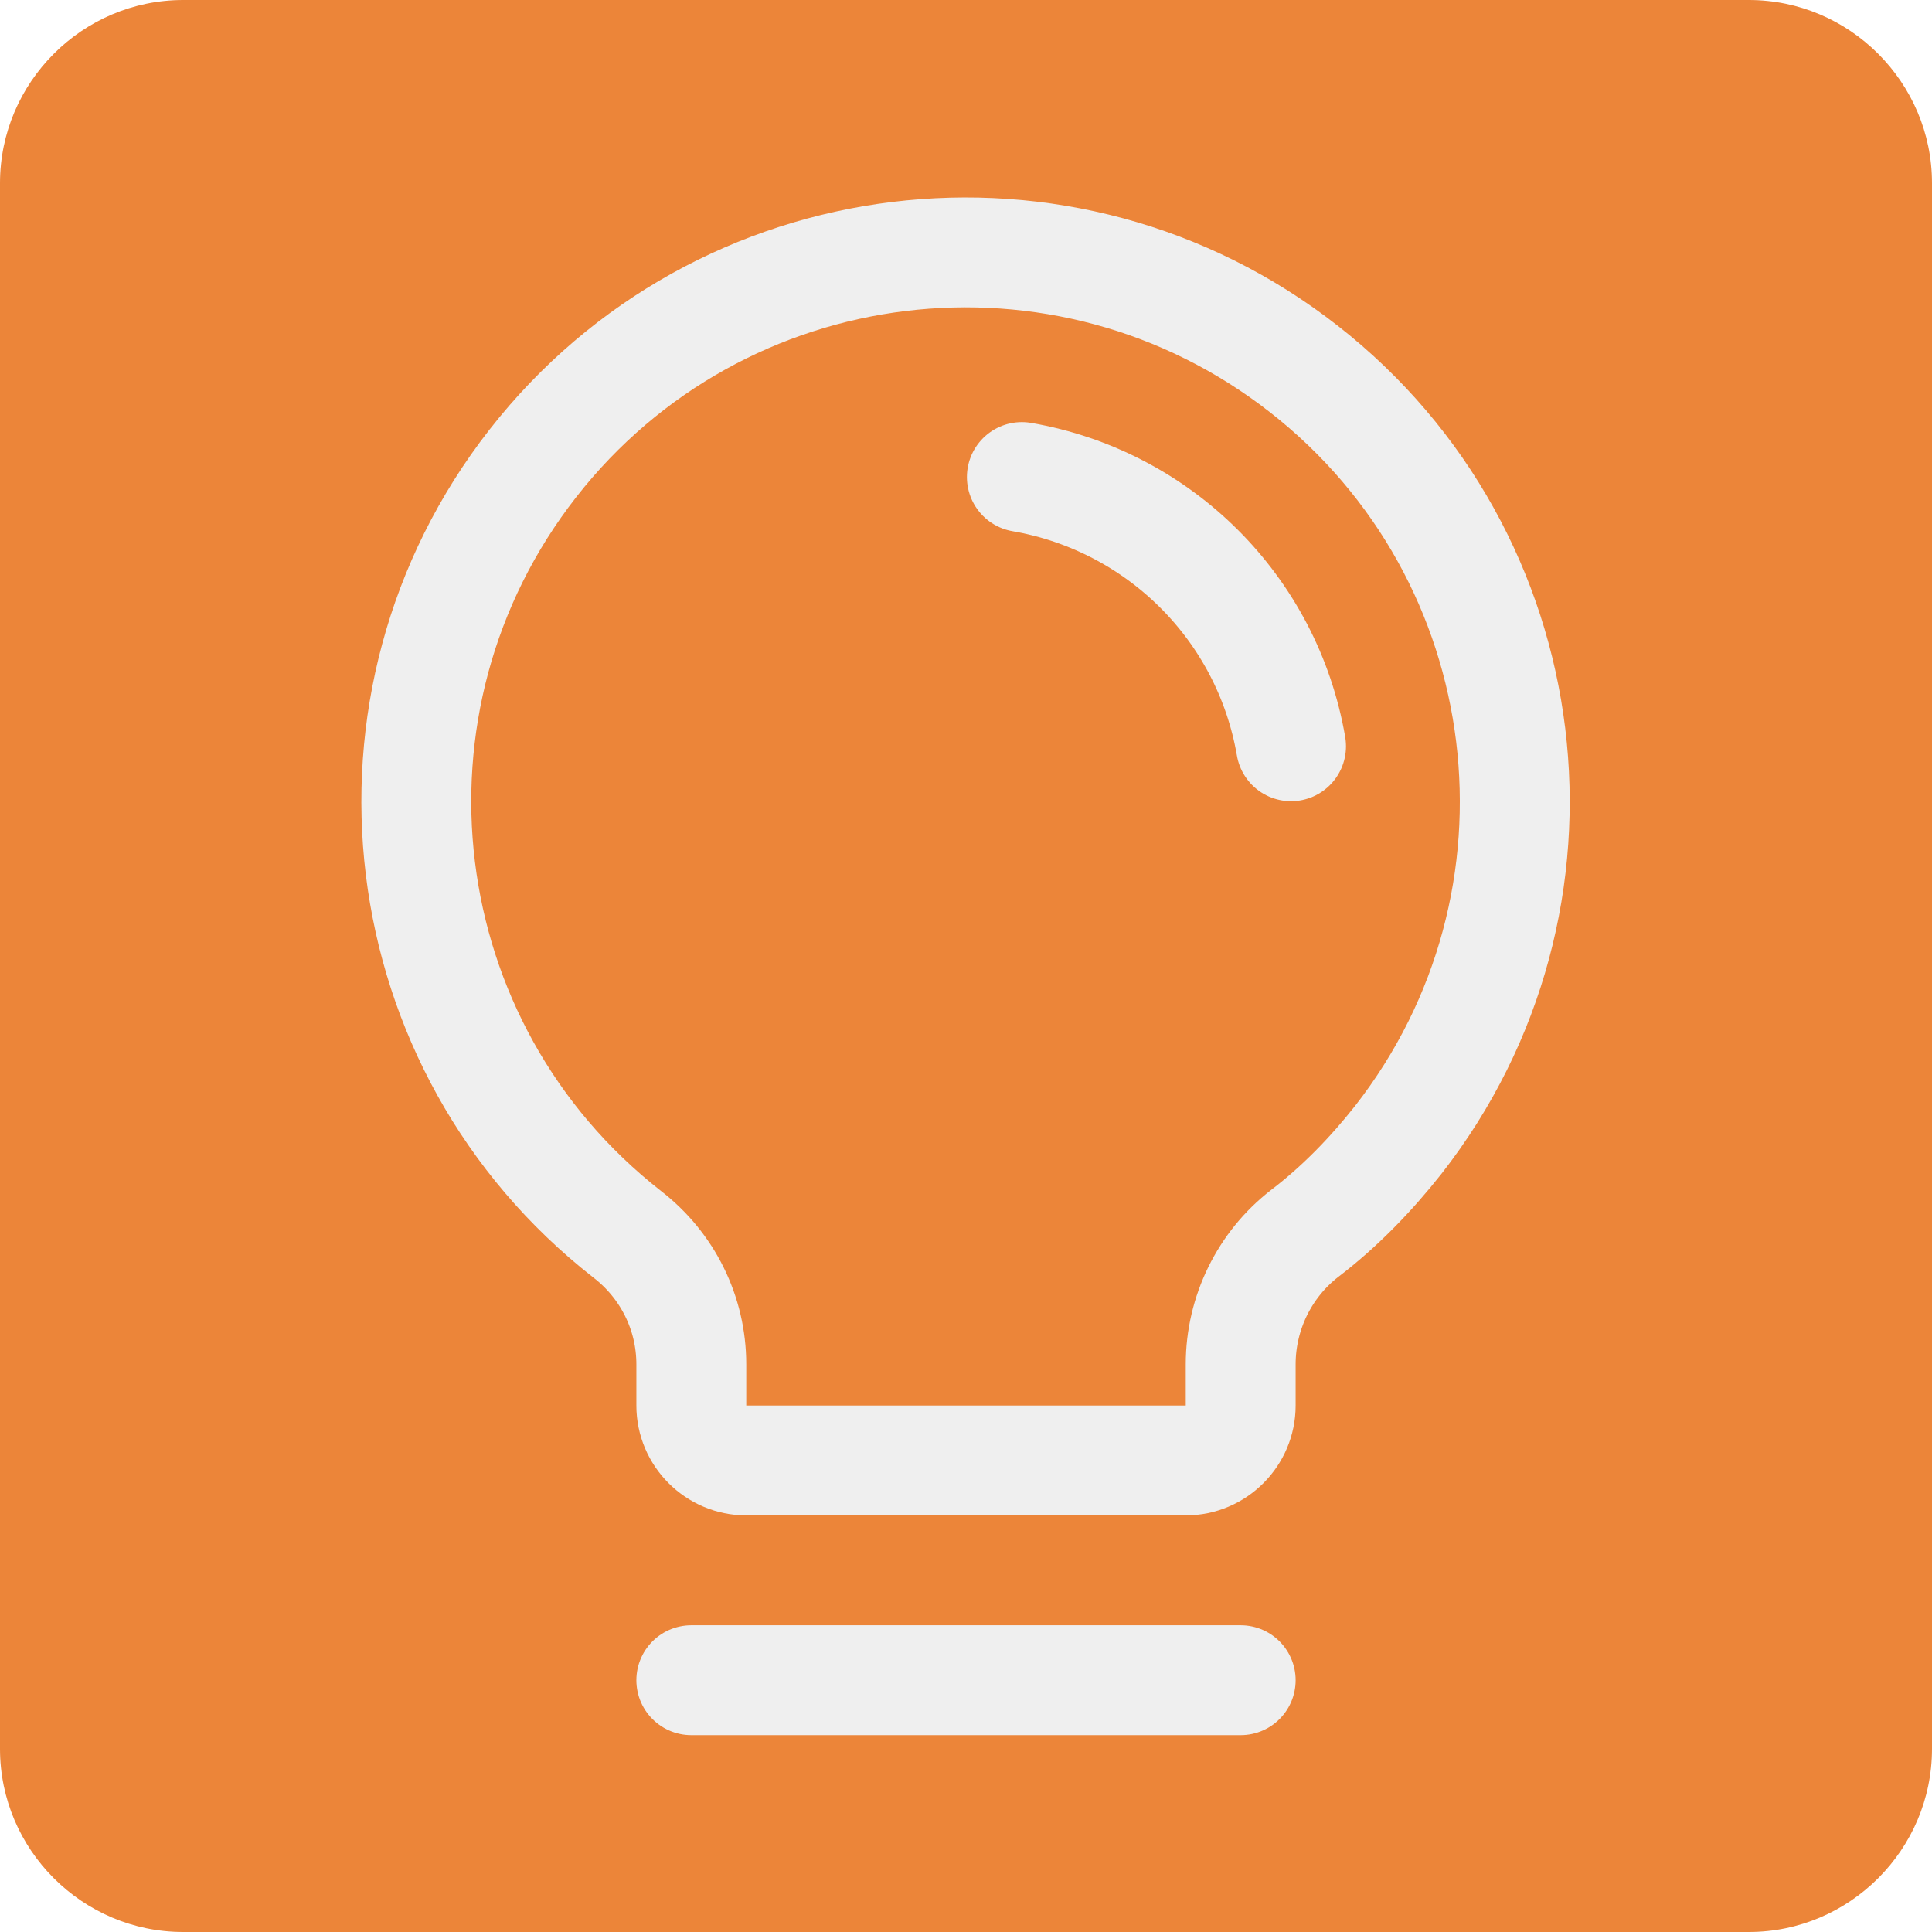
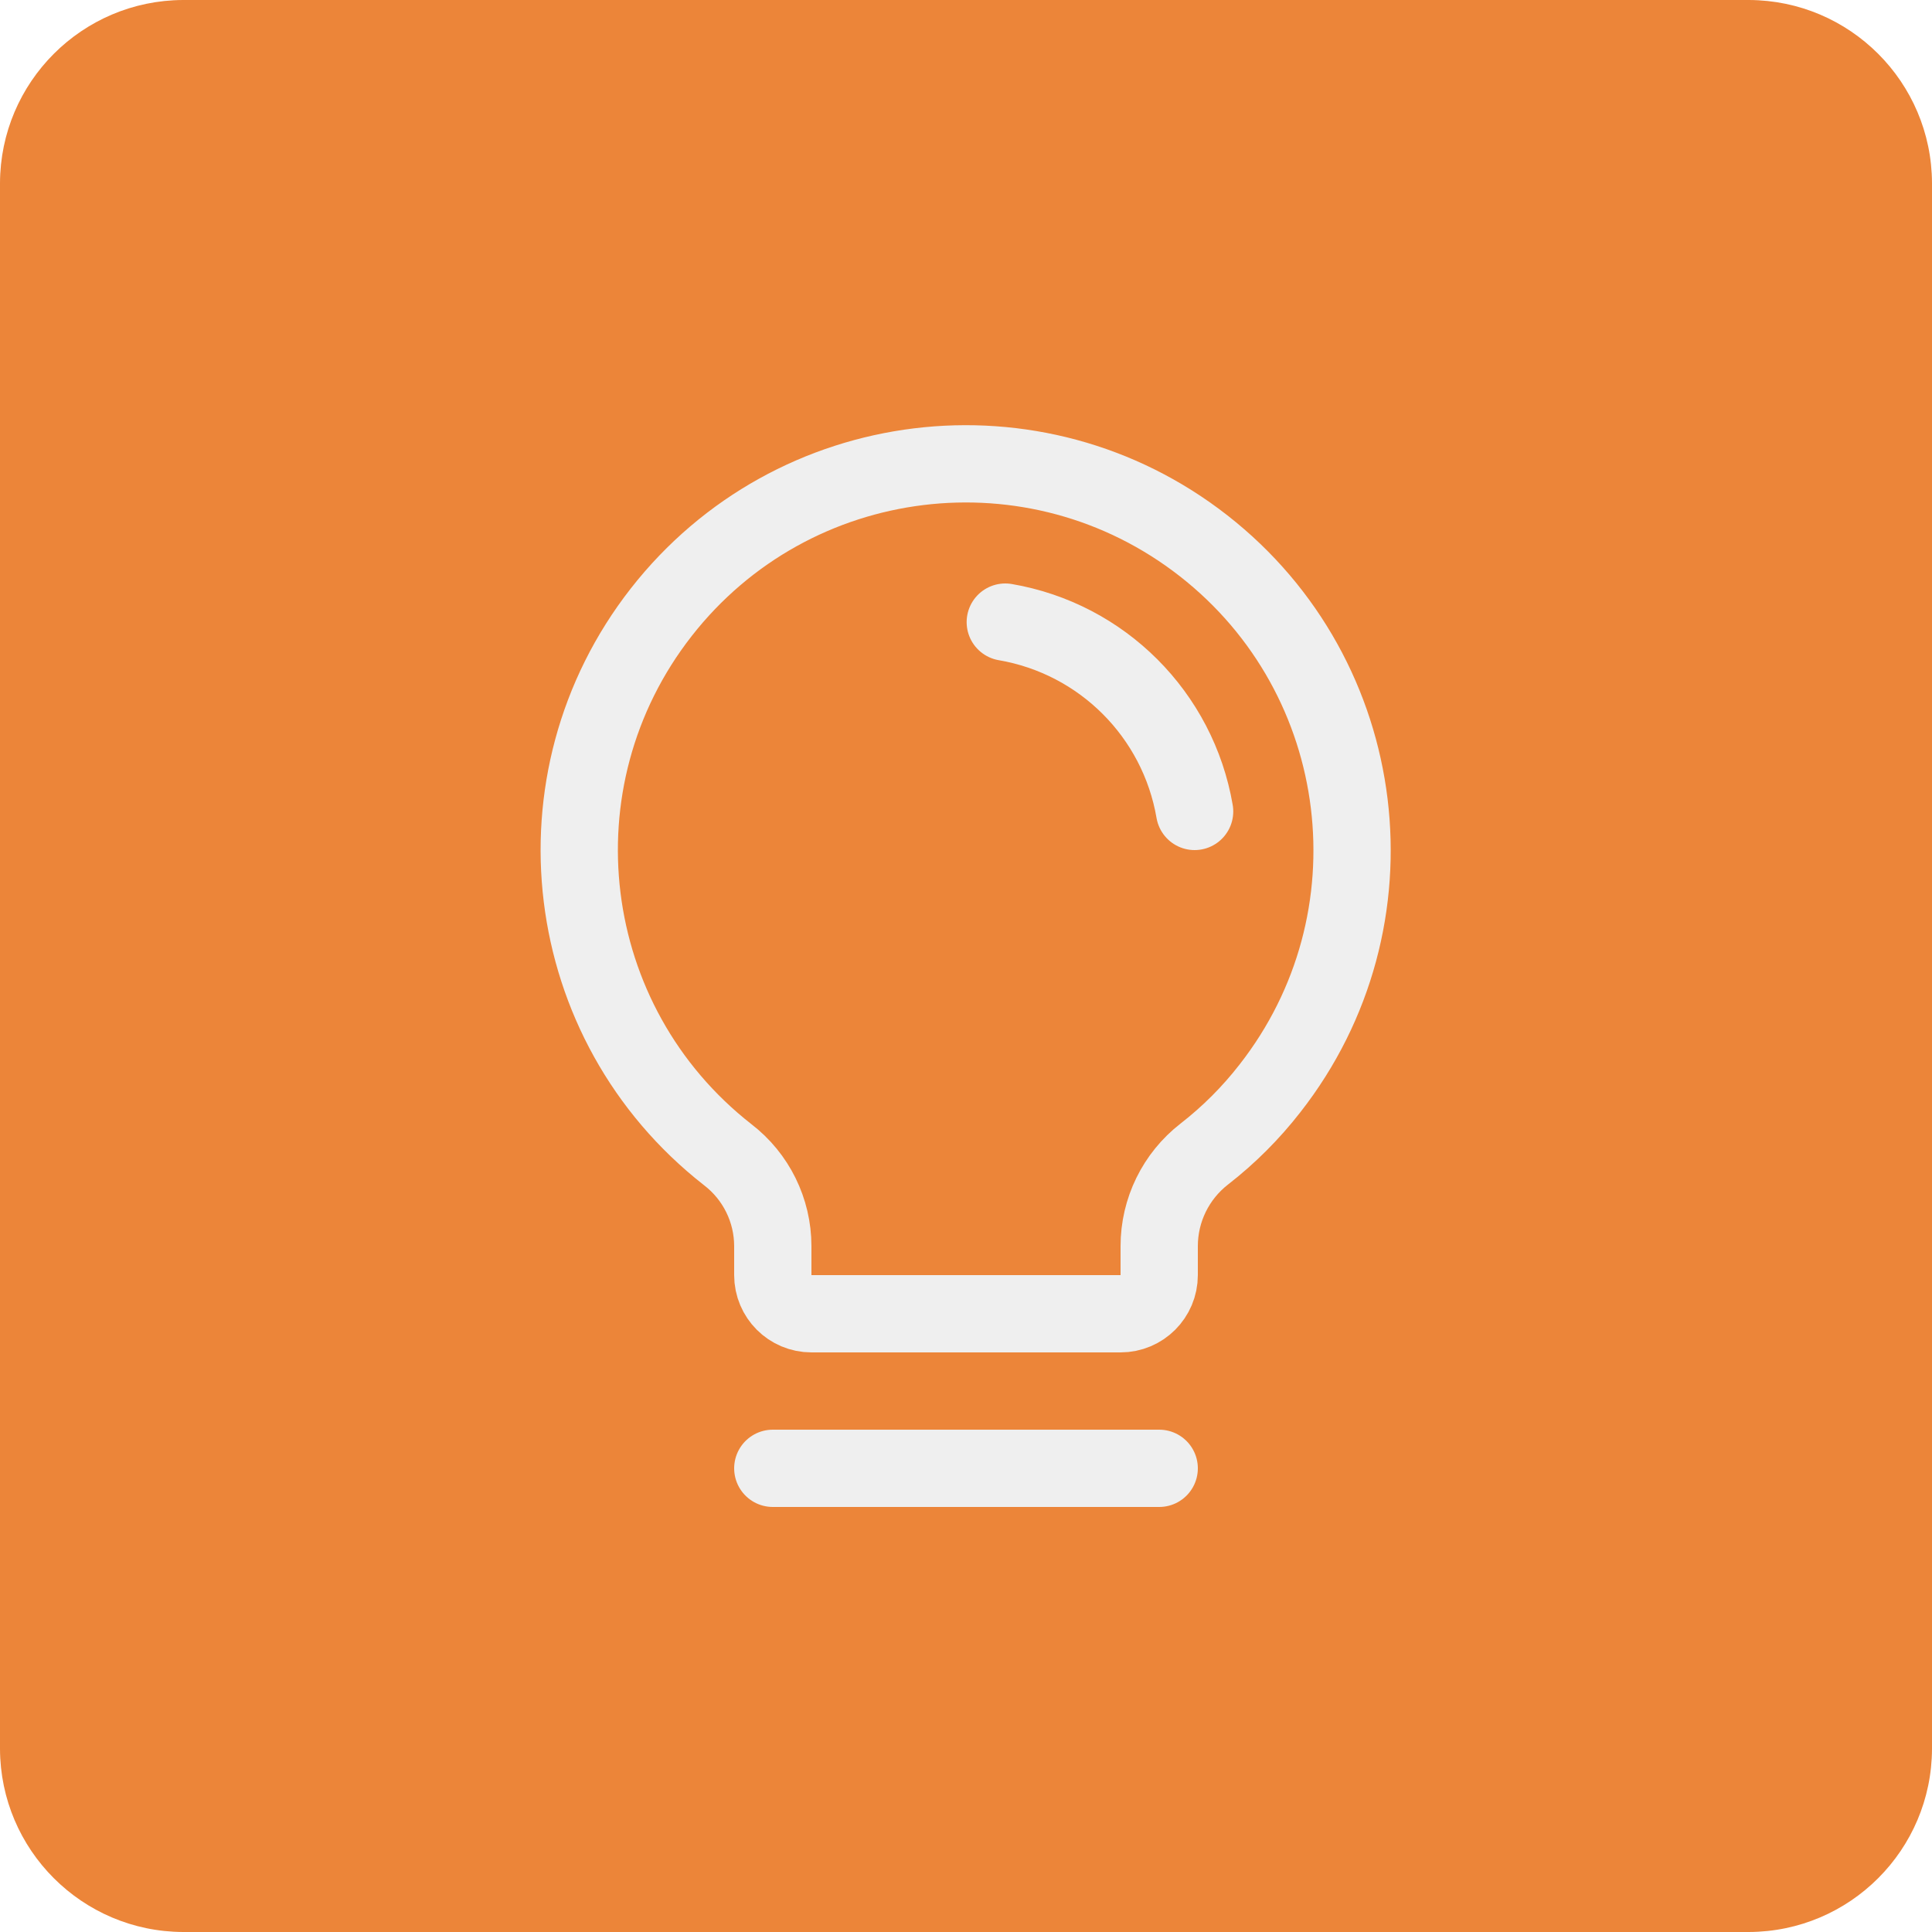
- <svg xmlns="http://www.w3.org/2000/svg" version="1.1" id="Layer_1" x="0px" y="0px" viewBox="0 0 211 211" style="enable-background:new 0 0 211 211;" xml:space="preserve">
-   <style type="text/css">
- 	.st0{fill:#EC8539;}
- 	.st1{fill:none;stroke:#EFEFEF;stroke-width:12;stroke-linecap:round;stroke-linejoin:round;}
- </style>
-   <path class="st0" d="M20,0h171c11,0,20,9,20,20v171c0,11-9,20-20,20H20c-11,0-20-9-20-20V20C0,9,9,0,20,0z" />
-   <line class="st1" x1="75.5" y1="183.5" x2="135.5" y2="183.5" />
-   <path class="st1" d="M68.5,134.8c-26.1-20.4-30.7-58.1-10.3-84.2s58.1-30.7,84.2-10.3s30.7,58.1,10.3,84.2c-3,3.8-6.4,7.3-10.2,10.2  c-4.4,3.4-7,8.7-7,14.3v4.5c0,3.3-2.7,6-6,6h-48c-3.3,0-6-2.7-6-6V149C75.5,143.4,72.9,138.2,68.5,134.8z" />
-   <path class="st1" d="M111.6,52.1c15,2.6,26.8,14.3,29.4,29.4" />
+ <svg xmlns="http://www.w3.org/2000/svg" viewBox="0 0 300 300">
+   <defs>
+     <style>.bb5c397b-42fa-412f-93e1-9b34d469f418{fill:#ec8539;}.b5f111f6-061d-4a3b-9a86-c4bf3018aa64{fill:none;stroke:#efefef;stroke-linecap:round;stroke-linejoin:round;stroke-width:12px;}</style>
+   </defs>
+   <g id="aeb6cbf8-9fdb-4dff-b530-20f58f8e7c57" data-name="Layer 2">
+     <g id="ec297812-28d8-4a16-aa93-c9d2e8b2c090" data-name="Layer 1">
+       <path class="bb5c397b-42fa-412f-93e1-9b34d469f418" d="M28.44,0H271.56A28.53,28.53,0,0,1,300,28.44V271.56A28.53,28.53,0,0,1,271.56,300H28.44A28.53,28.53,0,0,1,0,271.56V28.44A28.53,28.53,0,0,1,28.44,0Z" />
+       <line class="b5f111f6-061d-4a3b-9a86-c4bf3018aa64" x1="120" y1="228" x2="180" y2="228" />
+       <path class="b5f111f6-061d-4a3b-9a86-c4bf3018aa64" d="M113,179.3A60,60,0,1,1,197.2,169,57.92,57.92,0,0,1,187,179.2a18.1,18.1,0,0,0-7,14.3V198a6,6,0,0,1-6,6H126a6,6,0,0,1-6-6v-4.5A17.91,17.91,0,0,0,113,179.3Z" />
+       <path class="b5f111f6-061d-4a3b-9a86-c4bf3018aa64" d="M156.1,96.6A36,36,0,0,1,185.5,126" />
+     </g>
+   </g>
</svg>
